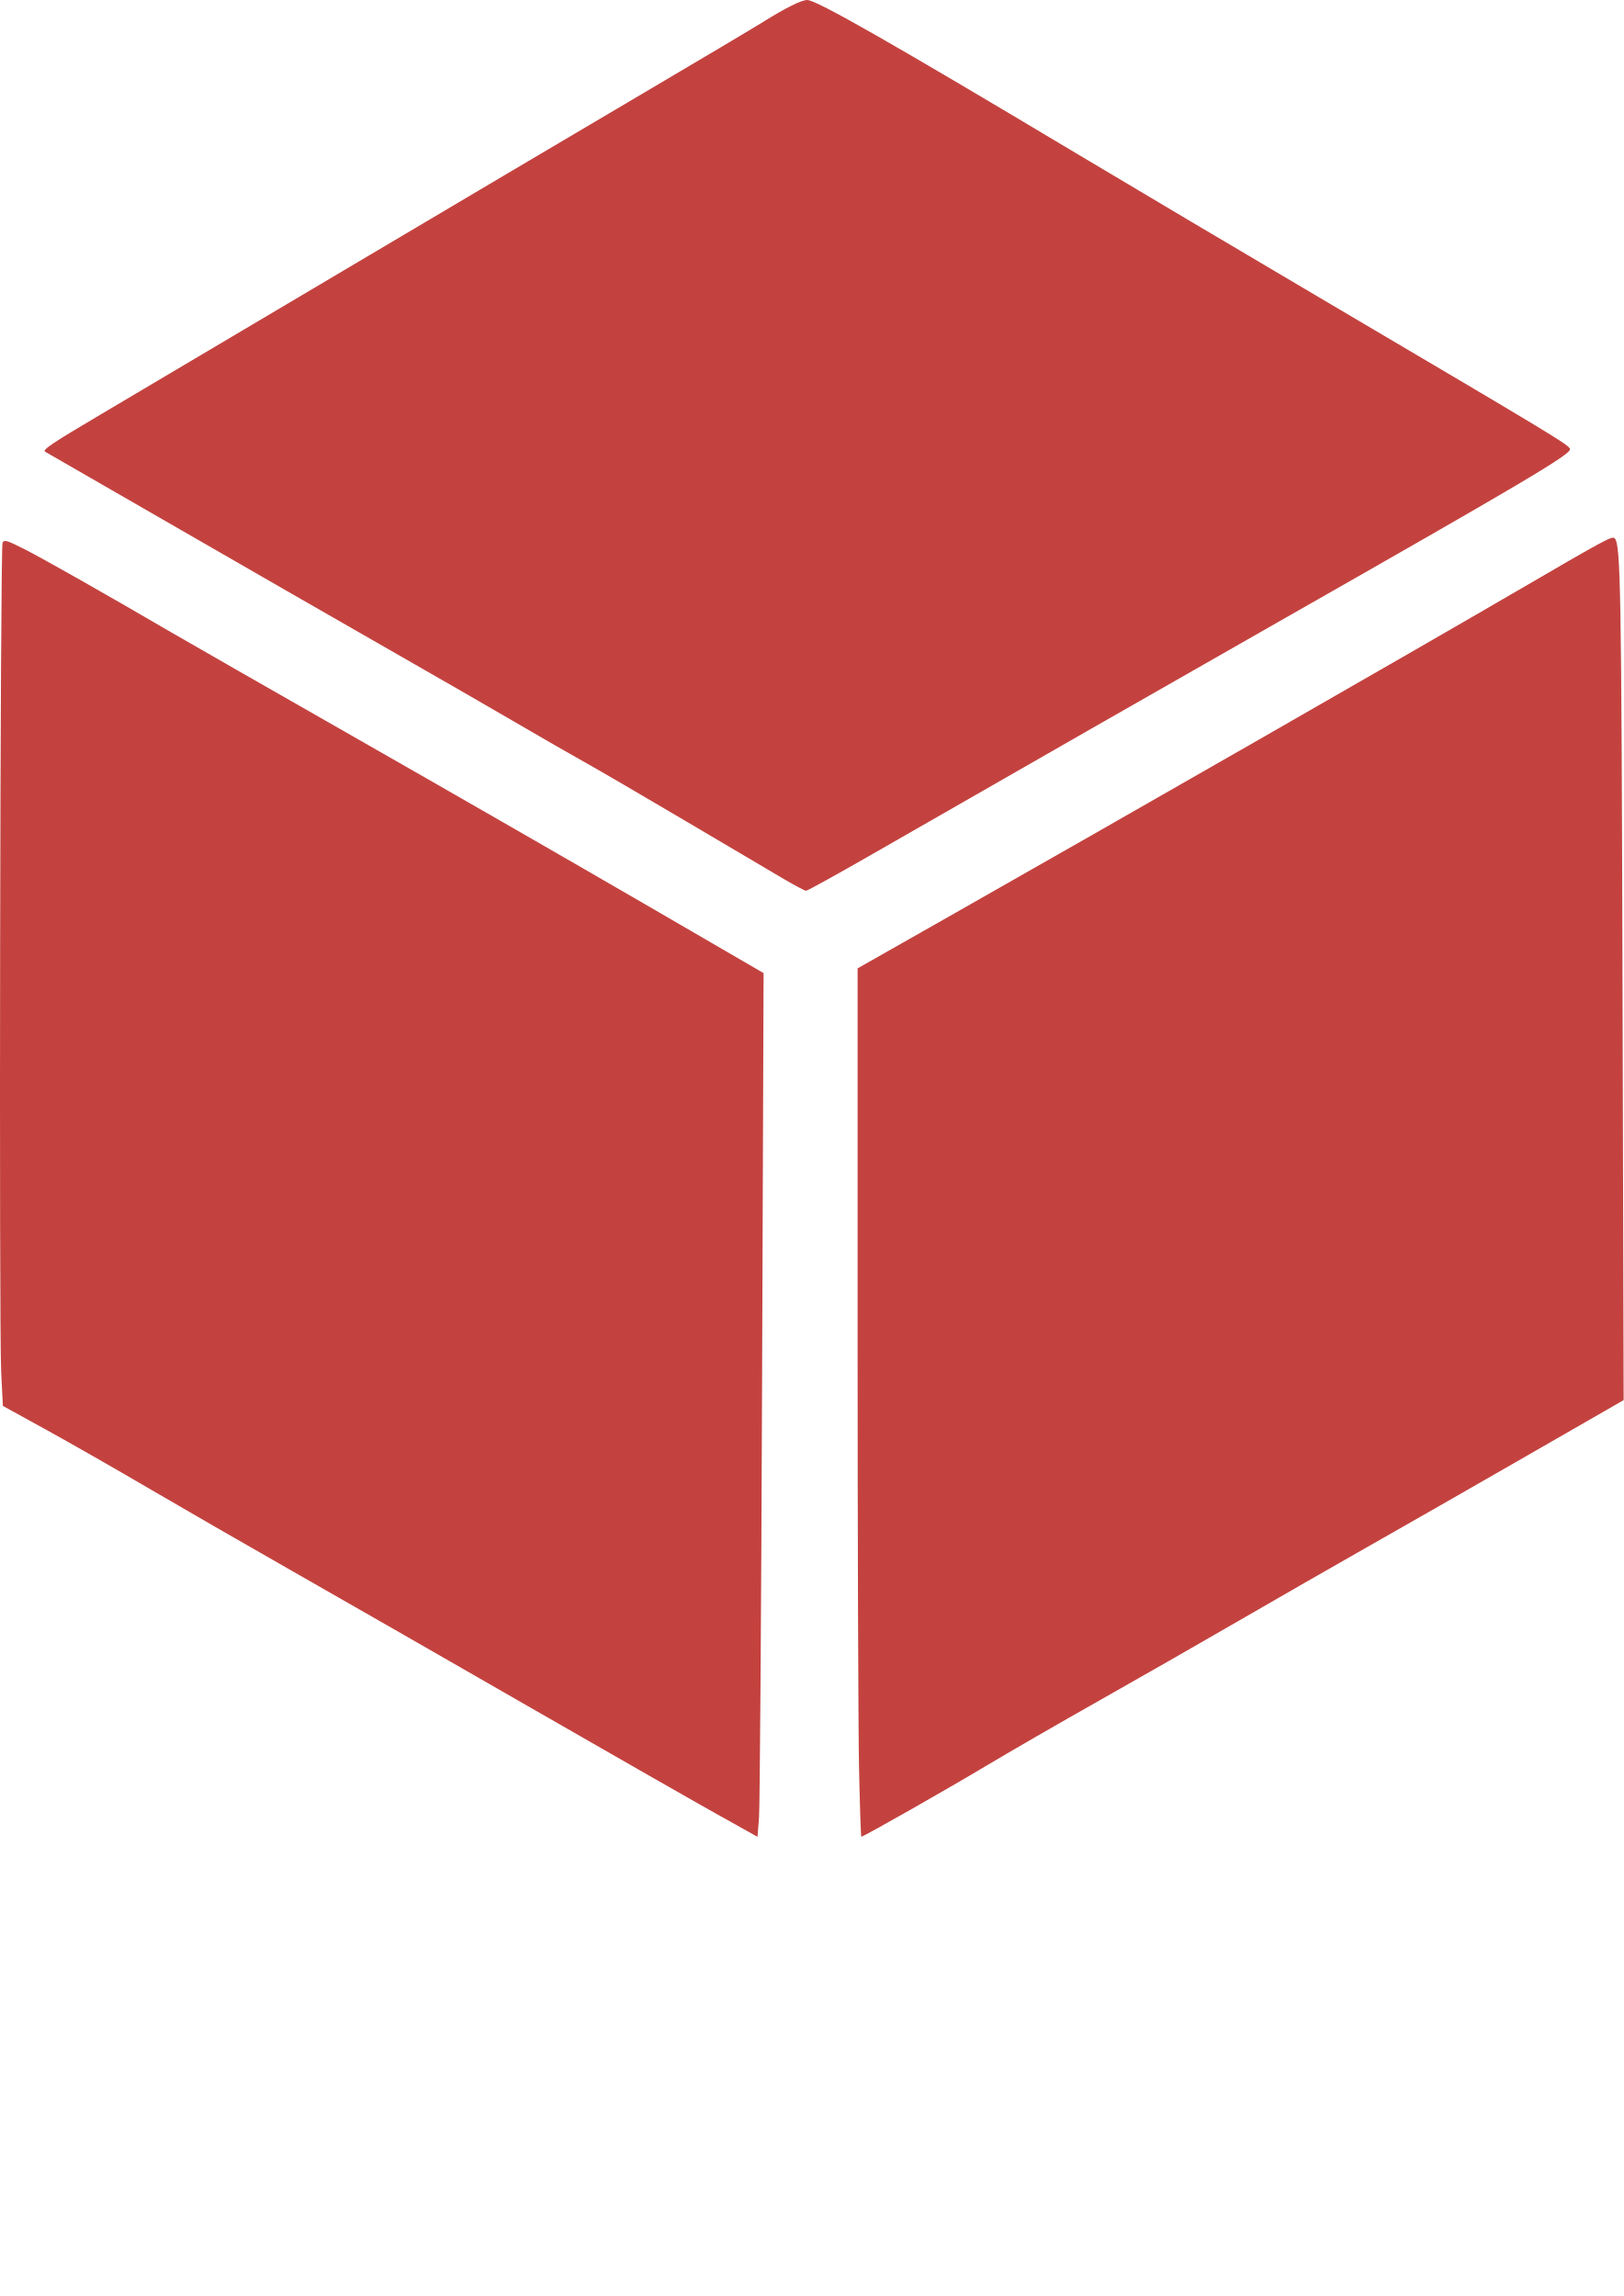
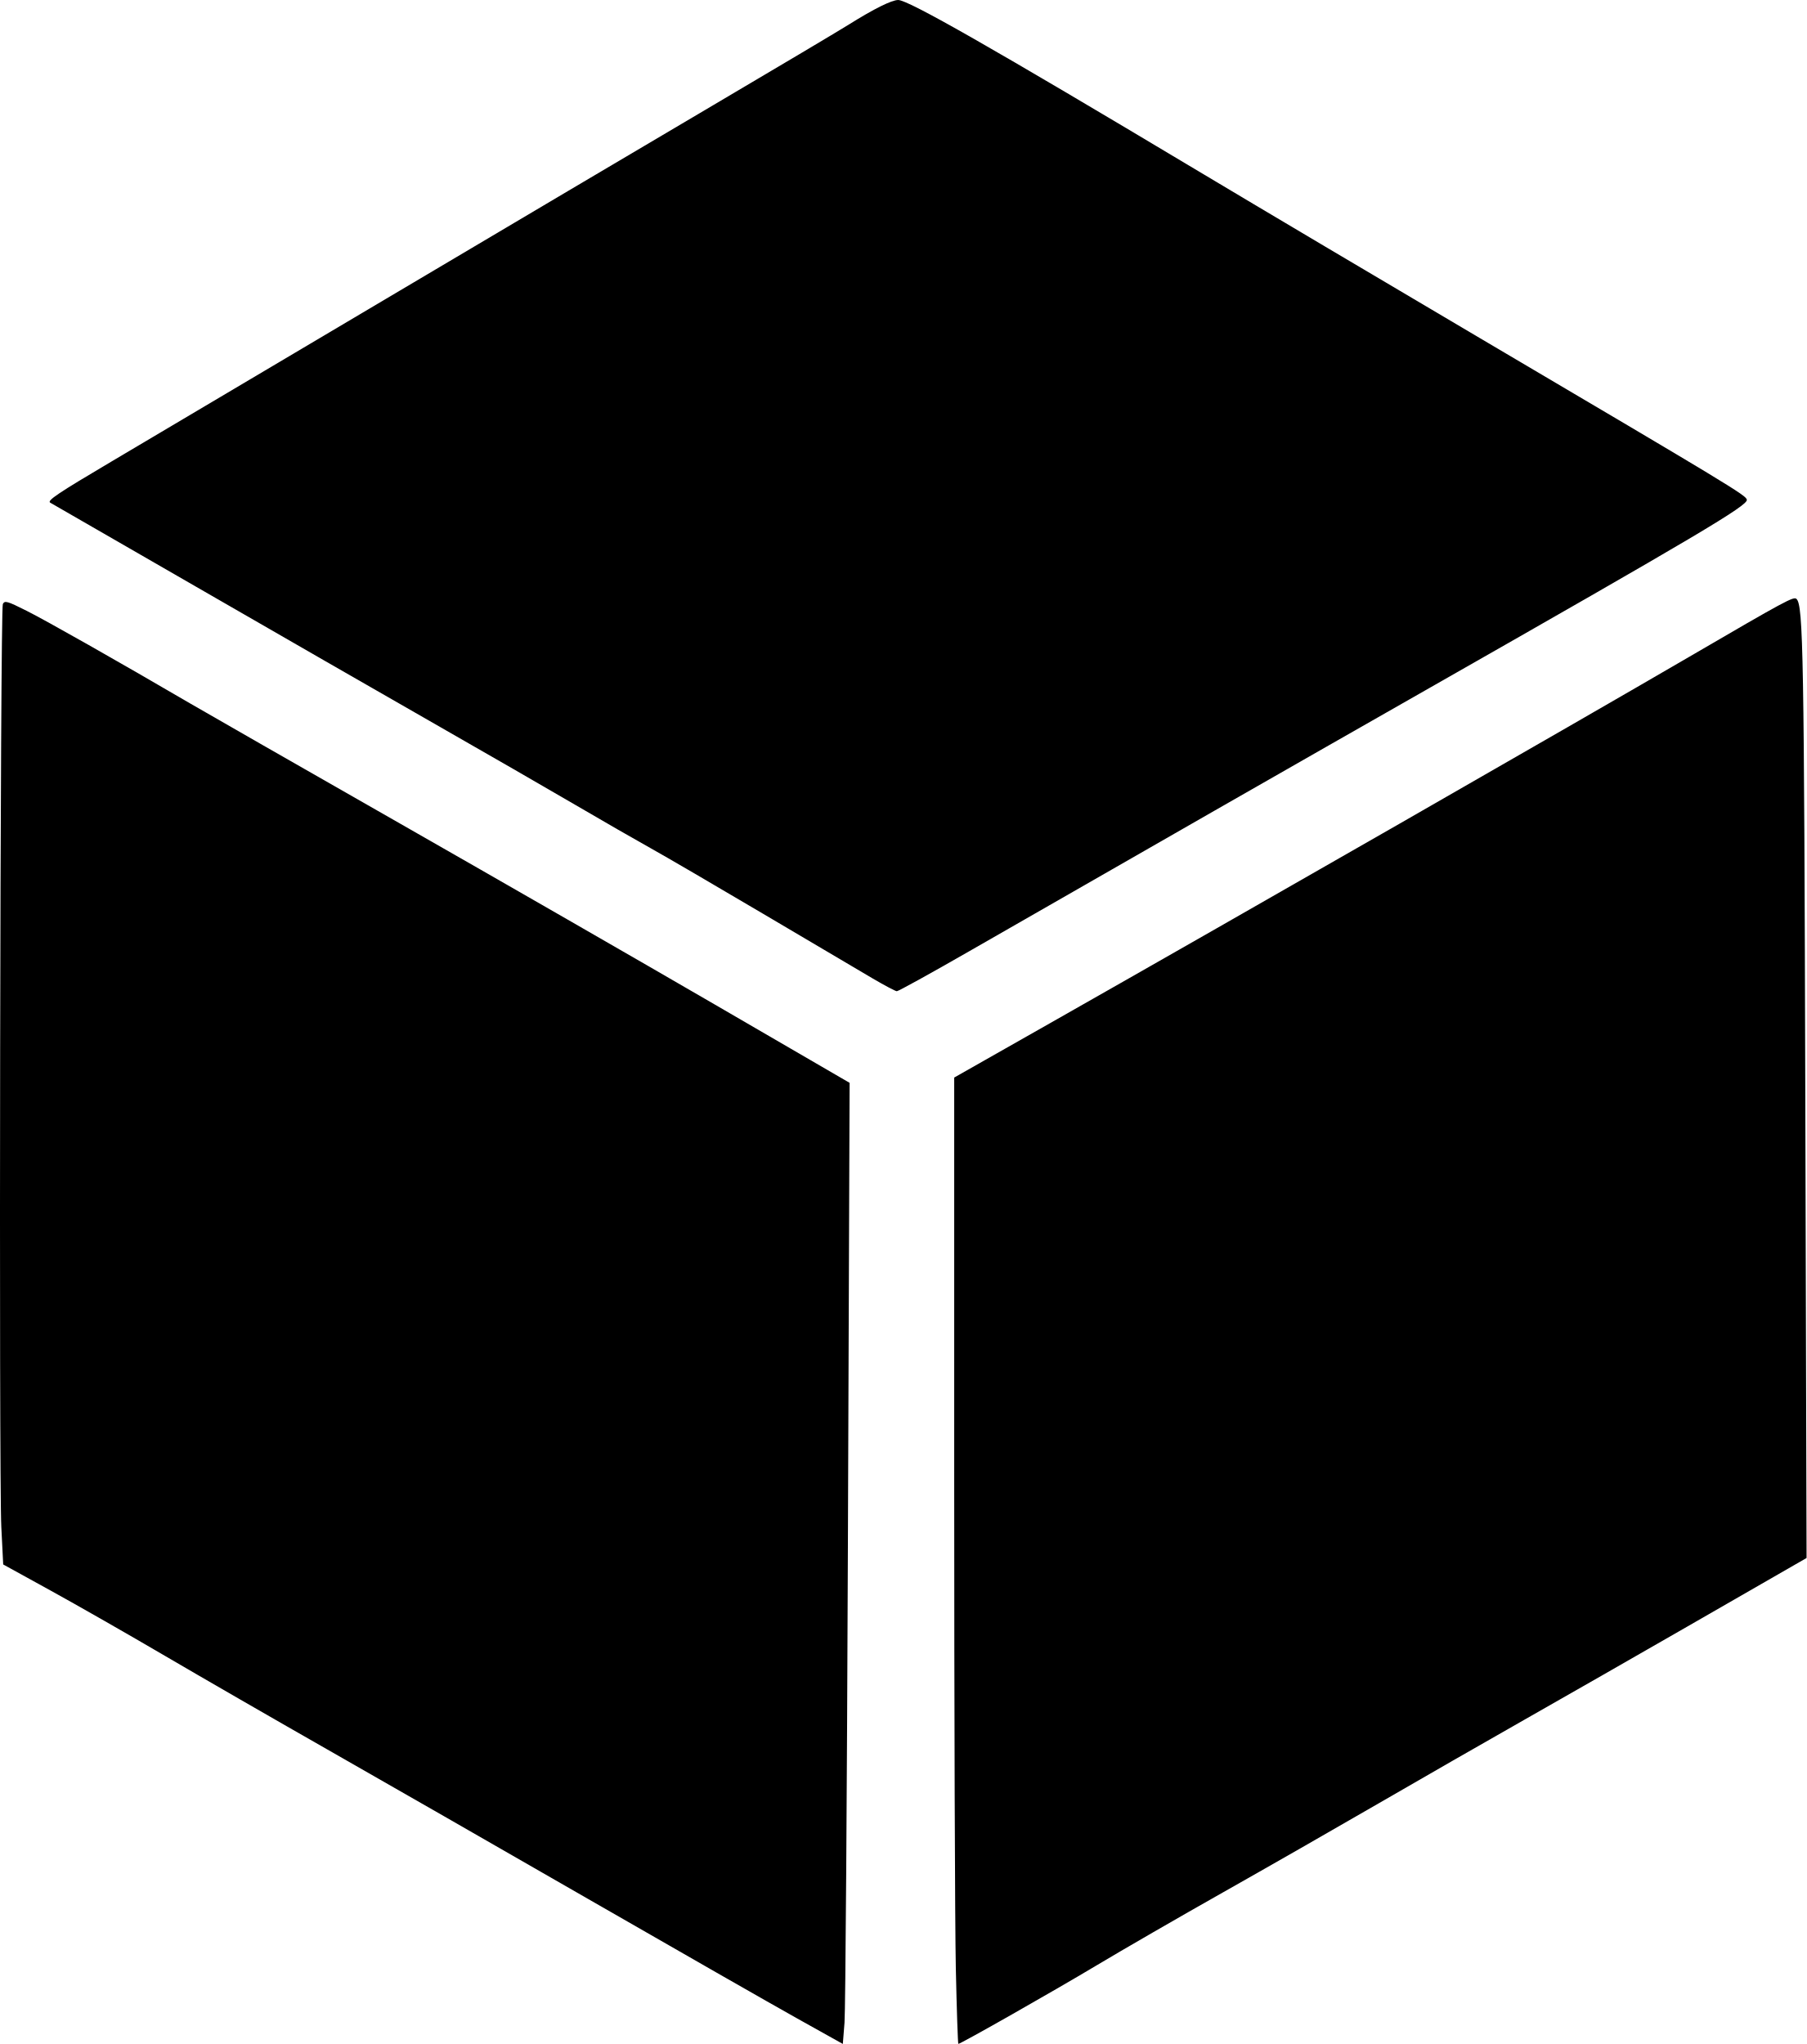
- <svg xmlns="http://www.w3.org/2000/svg" width="787.206" height="1113.366" version="1.1">
+ <svg xmlns="http://www.w3.org/2000/svg" version="1.1" viewBox="0 0 787.23 890.72">
  <g>
    <g id="svg_1">
-       <path id="svg_2" stroke-width="1.067" fill="#C3423F" d="m347.167,879.471c-11.051,-6.172 -52.091,-29.63 -91.2,-52.13c-39.109,-22.499 -90.067,-51.714 -113.241,-64.921c-23.173,-13.207 -55.093,-31.609 -70.933,-40.892c-15.84,-9.284 -38.16,-22.032 -49.6,-28.33l-20.8,-11.451l-0.821,-16.34c-1.096,-21.824 -0.474,-399.835 0.663,-402.168c0.796,-1.635 1.895,-1.323 10.415,2.956c8.645,4.342 39.522,21.836 71.343,40.421c6.747,3.94 47.787,27.43 91.2,52.198c43.413,24.769 105.278,60.339 137.477,79.045l58.544,34.011l-0.739,200.065c-0.407,110.035 -1.071,204.27 -1.477,209.411l-0.738,9.347l-20.093,-11.222zm69.333,-21.604c-0.387,-18.04 -0.704,-112.787 -0.705,-210.549l-0.002,-177.749l41.867,-23.756c85.36,-48.436 227.918,-130.15 278.133,-159.425c42.622,-24.848 45.834,-26.58 47.043,-25.371c2.928,2.928 3.293,23.776 3.824,217.917l0.547,200l-5.707,3.279c-3.139,1.804 -23.947,13.769 -46.24,26.589c-22.293,12.821 -54.213,31.076 -70.933,40.567c-16.72,9.491 -45.41,25.955 -63.755,36.586c-18.345,10.631 -48.825,28.064 -67.733,38.739c-18.908,10.675 -43.739,25.015 -55.179,31.865c-18.637,11.16 -59.043,34.107 -60.058,34.107c-0.219,0 -0.714,-14.76 -1.101,-32.8l0,0zm-36.441,-431.603c-5.28,-3.1 -26.64,-15.712 -47.467,-28.026c-20.827,-12.314 -42.907,-25.19 -49.067,-28.612c-6.16,-3.422 -20.8,-11.839 -32.533,-18.704c-11.733,-6.865 -39.813,-23.044 -62.4,-35.952c-22.587,-12.908 -68.907,-39.534 -102.933,-59.168c-34.027,-19.634 -62.719,-36.168 -63.761,-36.741c-1.554,-0.855 3.246,-4.083 26.667,-17.937c15.709,-9.292 69.601,-41.234 119.761,-70.982c50.16,-29.748 114.24,-67.672 142.4,-84.276c28.16,-16.603 54.825,-32.459 59.256,-35.235c10.819,-6.778 18.578,-10.63 21.412,-10.63c4.393,0 40.969,20.852 129.999,74.113c26.693,15.969 82.133,48.85 123.2,73.068c110.074,64.915 116.234,68.644 116.592,70.586c0.466,2.526 -21.145,15.338 -140.059,83.039c-54.227,30.872 -124.235,70.923 -198.876,113.775c-16.688,9.581 -30.848,17.397 -31.467,17.369c-0.618,-0.028 -5.444,-2.586 -10.724,-5.686z" />
+       <path id="svg_2" stroke-width="1.067" fill="#000" d="m347.167,879.471c-11.051,-6.172 -52.091,-29.63 -91.2,-52.13c-39.109,-22.499 -90.067,-51.714 -113.241,-64.921c-23.173,-13.207 -55.093,-31.609 -70.933,-40.892c-15.84,-9.284 -38.16,-22.032 -49.6,-28.33l-20.8,-11.451l-0.821,-16.34c-1.096,-21.824 -0.474,-399.835 0.663,-402.168c0.796,-1.635 1.895,-1.323 10.415,2.956c8.645,4.342 39.522,21.836 71.343,40.421c6.747,3.94 47.787,27.43 91.2,52.198c43.413,24.769 105.278,60.339 137.477,79.045l58.544,34.011l-0.739,200.065c-0.407,110.035 -1.071,204.27 -1.477,209.411l-0.738,9.347l-20.093,-11.222zm69.333,-21.604c-0.387,-18.04 -0.704,-112.787 -0.705,-210.549l-0.002,-177.749l41.867,-23.756c85.36,-48.436 227.918,-130.15 278.133,-159.425c42.622,-24.848 45.834,-26.58 47.043,-25.371c2.928,2.928 3.293,23.776 3.824,217.917l0.547,200l-5.707,3.279c-3.139,1.804 -23.947,13.769 -46.24,26.589c-22.293,12.821 -54.213,31.076 -70.933,40.567c-16.72,9.491 -45.41,25.955 -63.755,36.586c-18.345,10.631 -48.825,28.064 -67.733,38.739c-18.908,10.675 -43.739,25.015 -55.179,31.865c-18.637,11.16 -59.043,34.107 -60.058,34.107c-0.219,0 -0.714,-14.76 -1.101,-32.8l0,0zm-36.441,-431.603c-5.28,-3.1 -26.64,-15.712 -47.467,-28.026c-20.827,-12.314 -42.907,-25.19 -49.067,-28.612c-6.16,-3.422 -20.8,-11.839 -32.533,-18.704c-11.733,-6.865 -39.813,-23.044 -62.4,-35.952c-22.587,-12.908 -68.907,-39.534 -102.933,-59.168c-34.027,-19.634 -62.719,-36.168 -63.761,-36.741c-1.554,-0.855 3.246,-4.083 26.667,-17.937c15.709,-9.292 69.601,-41.234 119.761,-70.982c50.16,-29.748 114.24,-67.672 142.4,-84.276c28.16,-16.603 54.825,-32.459 59.256,-35.235c10.819,-6.778 18.578,-10.63 21.412,-10.63c4.393,0 40.969,20.852 129.999,74.113c26.693,15.969 82.133,48.85 123.2,73.068c110.074,64.915 116.234,68.644 116.592,70.586c0.466,2.526 -21.145,15.338 -140.059,83.039c-54.227,30.872 -124.235,70.923 -198.876,113.775c-16.688,9.581 -30.848,17.397 -31.467,17.369c-0.618,-0.028 -5.444,-2.586 -10.724,-5.686z" />
    </g>
  </g>
</svg>
